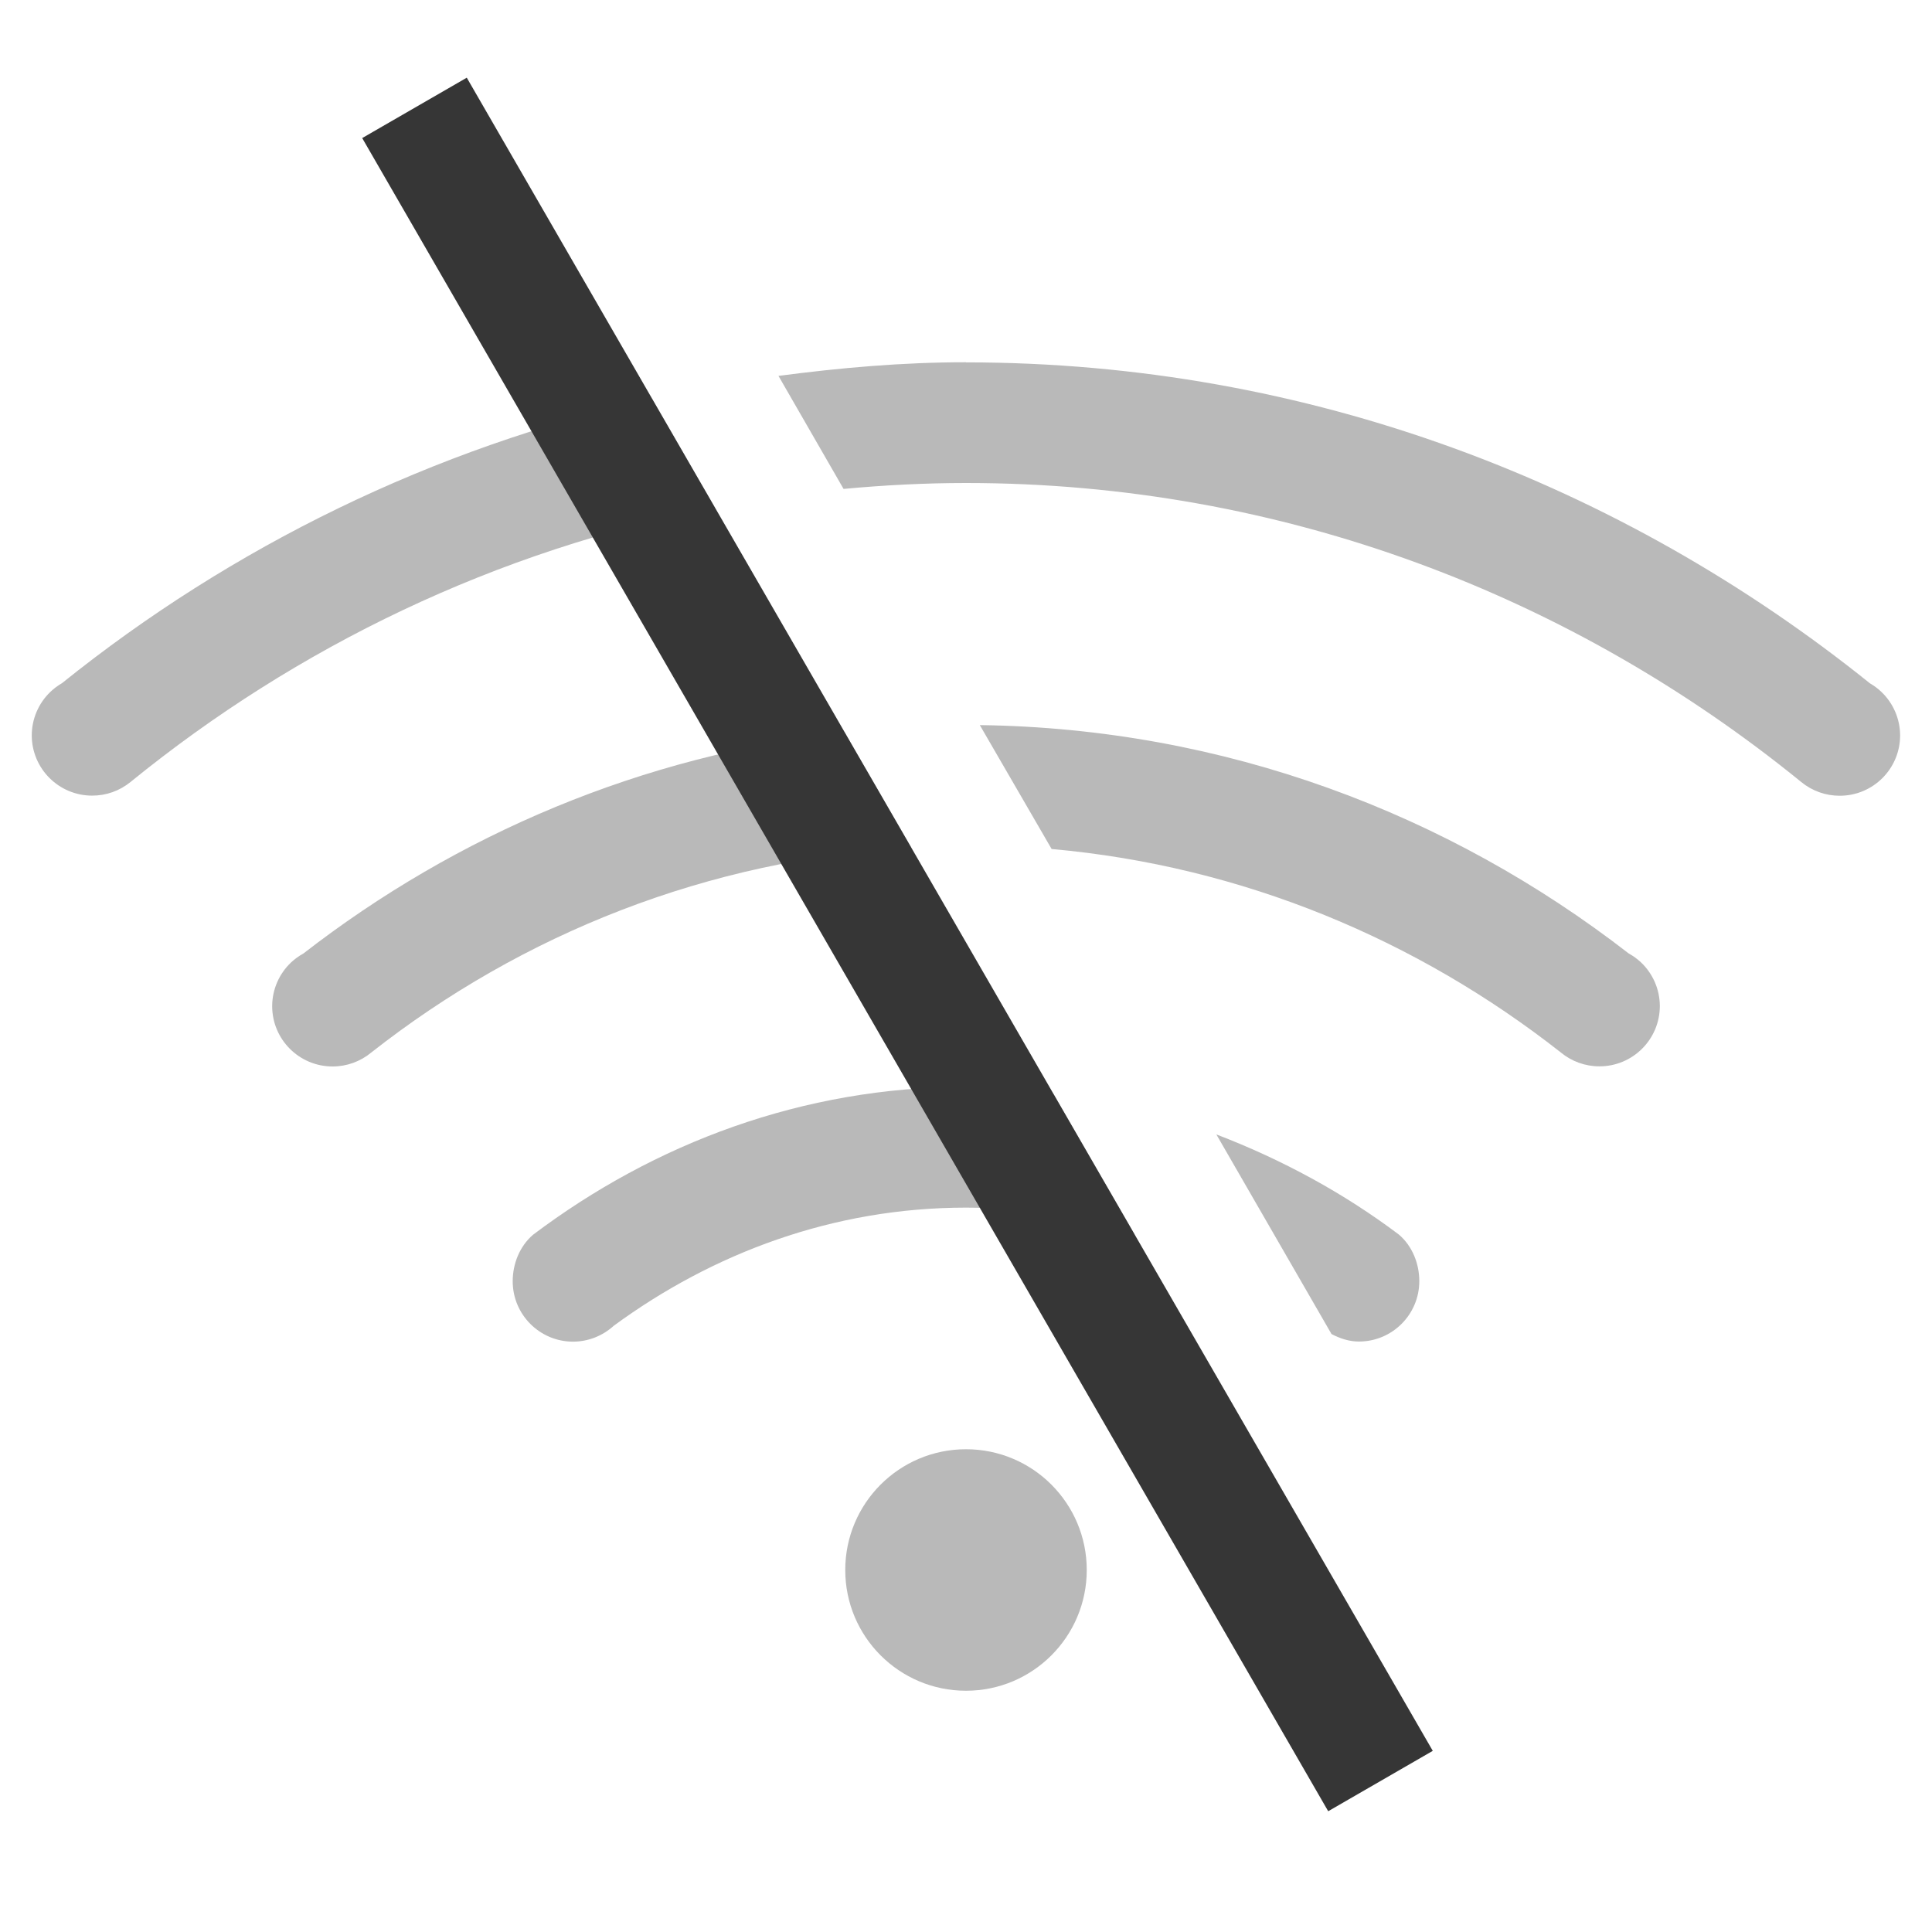
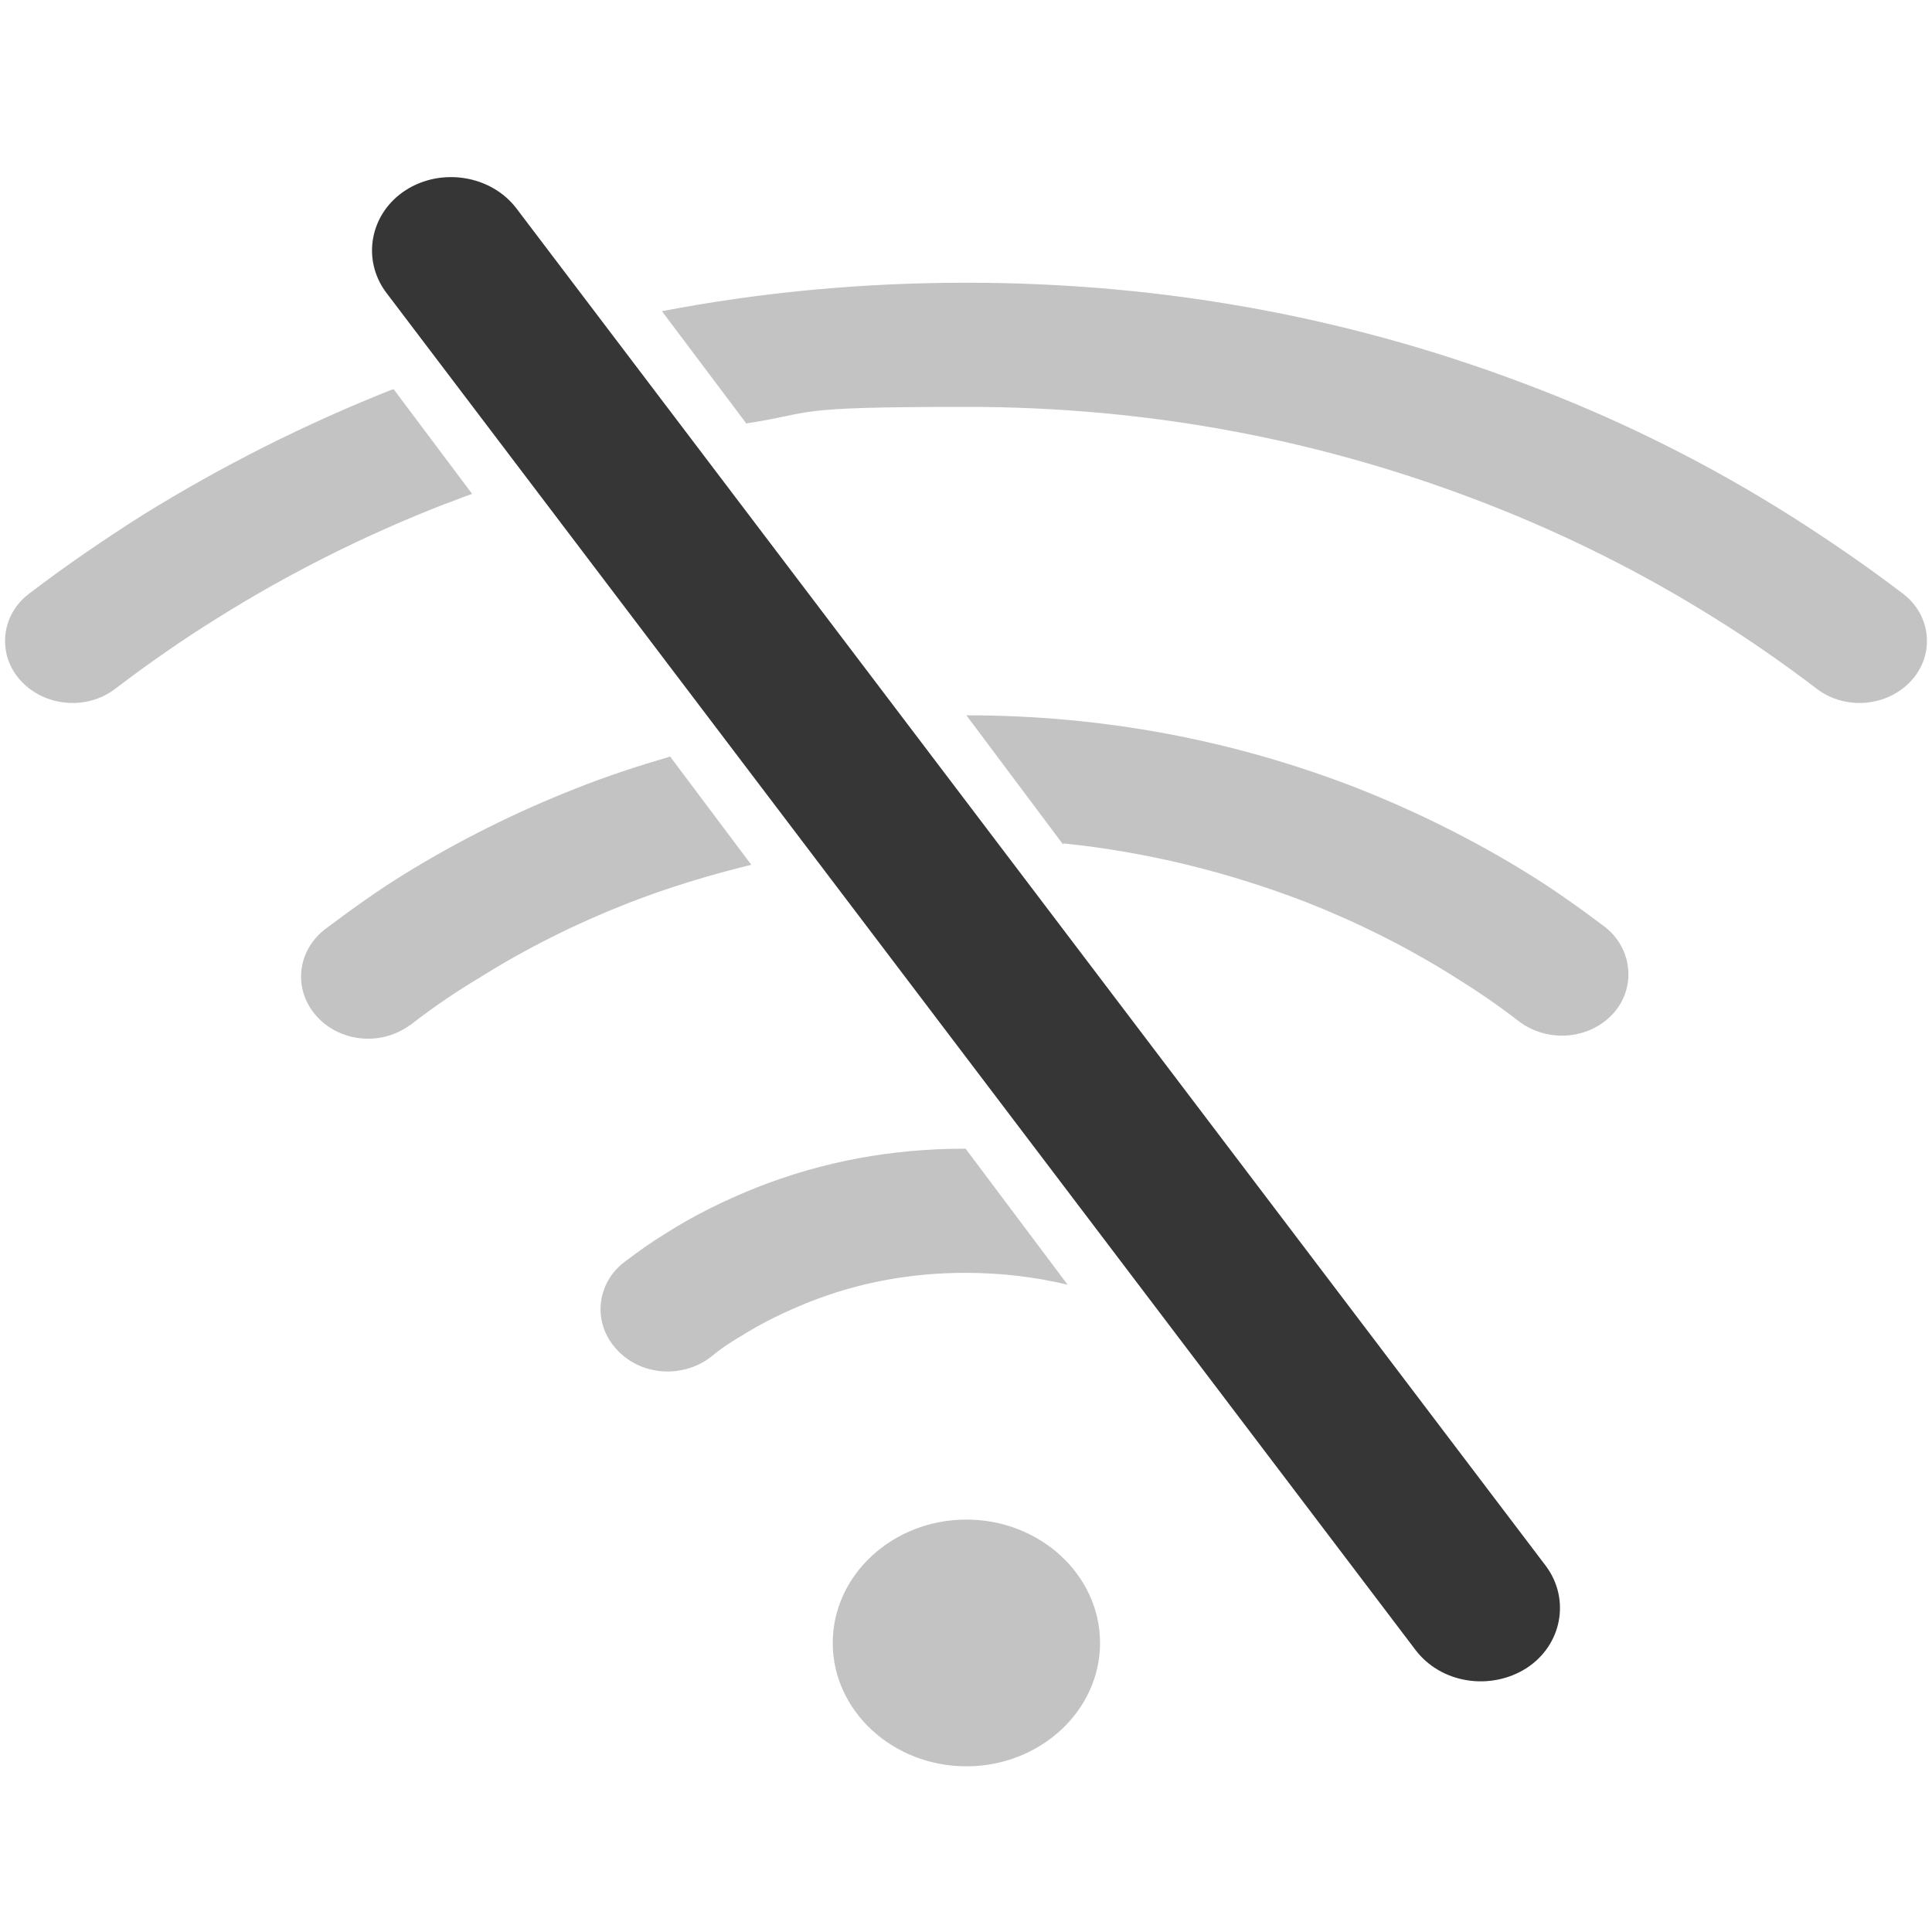
- <svg xmlns="http://www.w3.org/2000/svg" id="svg12" width="16" height="16" version="1.1">
-   <g id="g10" fill="#363636">
-     <path id="path2" d="m8 3c-0.528-1e-7 -1.044 0.046-1.553 0.113l0.539 0.936c0.334-0.031 0.672-0.049 1.014-0.049 2.628-3e-7 5.027 0.938 6.918 2.477a0.5 0.5 0 0 0 0.318 0.113 0.5 0.5 0 0 0 0.5-0.5 0.5 0.5 0 0 0-0.154-0.359 0.5 0.5 0 0 0-0.096-0.072c-2.054-1.651-4.646-2.658-7.486-2.658zm-2.602 0.301c-1.817 0.41-3.479 1.227-4.885 2.357a0.5 0.5 0 0 0-0.096 0.072 0.5 0.5 0 0 0-0.154 0.359 0.5 0.5 0 0 0 0.5 0.5 0.5 0.5 0 0 0 0.318-0.113c1.378-1.121 3.028-1.919 4.838-2.272l-0.521-0.904zm2.717 2.705 0.594 1.025c1.586 0.142 3.032 0.754 4.217 1.685a0.5 0.5 0 0 0 0.32 0.115 0.5 0.5 0 0 0 0.5-0.5 0.5 0.5 0 0 0-0.156-0.361 0.5 0.5 0 0 0-0.102-0.074c-1.492-1.157-3.345-1.864-5.373-1.891zm-1.121 0.059c-1.679 0.191-3.212 0.847-4.482 1.832a0.5 0.5 0 0 0-0.102 0.074 0.5 0.5 0 0 0-0.156 0.361 0.5 0.5 0 0 0 0.5 0.5 0.5 0.5 0 0 0 0.32-0.115c1.248-0.981 2.787-1.601 4.473-1.697l-0.553-0.955zm1.006 2.936c-1.353-2e-7 -2.583 0.469-3.586 1.225-0.11 0.095-0.168 0.239-0.168 0.385 0 0.276 0.224 0.5 0.5 0.5 0.124-3.26e-4 0.244-0.047 0.336-0.131 0.822-0.603 1.82-0.979 2.918-0.979 0.488-1e-7 0.952 0.085 1.395 0.221l-0.668-1.158c-0.239-0.03-0.478-0.062-0.727-0.062zm2.074 0.395 0.953 1.652c0.071 0.037 0.146 0.062 0.227 0.062 0.276 0 0.5-0.224 0.5-0.5-1.6e-5 -0.146-0.058-0.29-0.168-0.385-0.458-0.345-0.969-0.622-1.512-0.83zm-2.074 2.606a1 1 0 0 0-1 1 1 1 0 0 0 1 1 1 1 0 0 0 1-1 1 1 0 0 0-1-1z" opacity=".35" style="paint-order:stroke fill markers" />
+ <svg xmlns="http://www.w3.org/2000/svg" id="_图层_1" data-name="图层_1" version="1.1" viewBox="0 0 244.3 200" width="16" height="16">
+   <defs>
+     <style>
+       .st0 {
+         isolation: isolate;
+         opacity: .3;
+       }
+ 
+       .st1, .st2 {
+         fill: #363636;
+       }
+ 
+       .st2 {
+         display: none;
+       }
+     </style>
+   </defs>
+   <path class="st2" d="M240,49.3C175-15.7,69.5-15.7,4.4,49.3c-3.7,3.6-3.7,9.6,0,13.2,0,0,0,0,0,0,3.7,3.7,9.6,3.7,13.2,0,57.8-57.7,151.4-57.7,209.1,0,3.7,3.7,9.6,3.7,13.3,0,3.6-3.7,3.6-9.6,0-13.3ZM39.7,89.6c-3.7,3.6-3.7,9.6,0,13.2,0,0,0,0,0,0,3.7,3.7,9.6,3.7,13.3,0,38.2-38.2,100.2-38.2,138.4,0,3.7,3.7,9.6,3.7,13.3,0,3.7-3.6,3.7-9.6,0-13.2,0,0,0,0,0,0-45.5-45.5-119.4-45.5-164.9,0ZM169.5,132.4h0c-26-26.1-68.2-26.1-94.2,0,0,0,0,0,0,0-3.7,3.6-3.7,9.6,0,13.2,0,0,0,0,0,0,3.7,3.7,9.6,3.7,13.3,0,18.7-18.7,49-18.7,67.7,0,0,0,0,0,0,0h0c3.2,4,9.1,4.7,13.1,1.5.3-.2.6-.5.8-.7,3.7-3.6,3.7-9.6,0-13.2,0,0,0,0,0,0-.3-.2-.6-.4-.8-.7ZM108.4,185.4c-.2,7.8,5.9,14.2,13.7,14.5,7.8.2,14.2-5.9,14.5-13.7,0-.3,0-.5,0-.8-.2-7.8-6.7-13.9-14.5-13.7-7.5.2-13.5,6.2-13.7,13.7Z" />
+   <g class="st0">
+     <path class="st1" d="M49.8,27.1h-.2c-11.1,4.4-21.6,9.7-31.6,15.9-4.9,3.1-9.7,6.4-14.3,9.9-3.6,2.7-4.1,7.7-1.1,11,3,3.3,8.3,3.8,11.9,1.1,4.2-3.2,8.5-6.2,13-9,9.1-5.7,18.7-10.5,28.7-14.4,1.2-.4,2.3-.9,3.5-1.3l-9.9-13.2ZM84.8,73.5c-4.1,1.2-8.1,2.5-12.1,4.1-7.6,3-14.8,6.6-21.6,10.8-3.4,2.1-6.6,4.4-9.8,6.8-3.7,2.7-4.3,7.6-1.4,11,2.9,3.4,8.2,4,11.9,1.3,0,0,.2-.1.3-.2,2.7-2.1,5.5-4,8.5-5.8,5.9-3.7,12.1-6.8,18.7-9.4,5.1-2,10.4-3.6,15.7-4.9l-10.2-13.6ZM134.4,84.6l-12.2-16.3c17.2,0,33.7,3.1,49.4,9.2,7.6,3,14.8,6.6,21.6,10.8,3.4,2.1,6.6,4.4,9.8,6.8,3.5,2.8,3.9,7.8.9,11-3,3.2-8.1,3.6-11.7,1h0c-2.7-2.1-5.5-4-8.4-5.8-5.9-3.7-12.1-6.8-18.7-9.4-9.9-3.8-20-6.3-30.6-7.4h0ZM122.1,123.1l12.9,17.2c-4.2-1-8.5-1.5-12.9-1.5-6.9,0-13.5,1.2-19.8,3.7-3,1.2-5.9,2.6-8.6,4.3-1.4.8-2.7,1.7-3.9,2.7-3.6,2.7-8.9,2.3-11.9-1.1-3-3.3-2.5-8.3,1.1-11,1.7-1.3,3.4-2.5,5.2-3.6,3.6-2.3,7.5-4.2,11.5-5.8,8.4-3.3,17.1-4.9,26.3-4.9h0ZM94.3,31.3l-10.6-14.1c12.5-2.4,25.3-3.6,38.5-3.6,25.3,0,49.4,4.5,72.5,13.5,11.1,4.3,21.6,9.6,31.6,15.9,4.9,3.1,9.7,6.4,14.3,9.9,3.6,2.7,4.1,7.7,1.1,11-3,3.3-8.3,3.8-11.9,1.1h0c-4.2-3.2-8.5-6.2-13-9-9.1-5.7-18.7-10.5-28.7-14.4-21-8.2-42.9-12.3-65.9-12.3s-18.7.7-27.9,2.1h0ZM139.1,185.6c0,8.6-7.6,15.6-16.9,15.6s-16.9-7-16.9-15.6,7.6-15.6,16.9-15.6,16.9,7,16.9,15.6Z" />
  </g>
-   <rect id="rect830" transform="rotate(-30)" x="2.026" y="2.49" width="1" height="16" rx="0" ry="0" fill="#363636" />
+   <path class="st1" d="M195.5,175.9L65.3,4.2C62.1,0,55.8-1,51.3,1.9s-5.6,8.7-2.5,12.9l130.2,171.7c3.2,4.2,9.4,5.2,14,2.3,4.5-2.9,5.6-8.7,2.5-12.9h0Z" />
</svg>
